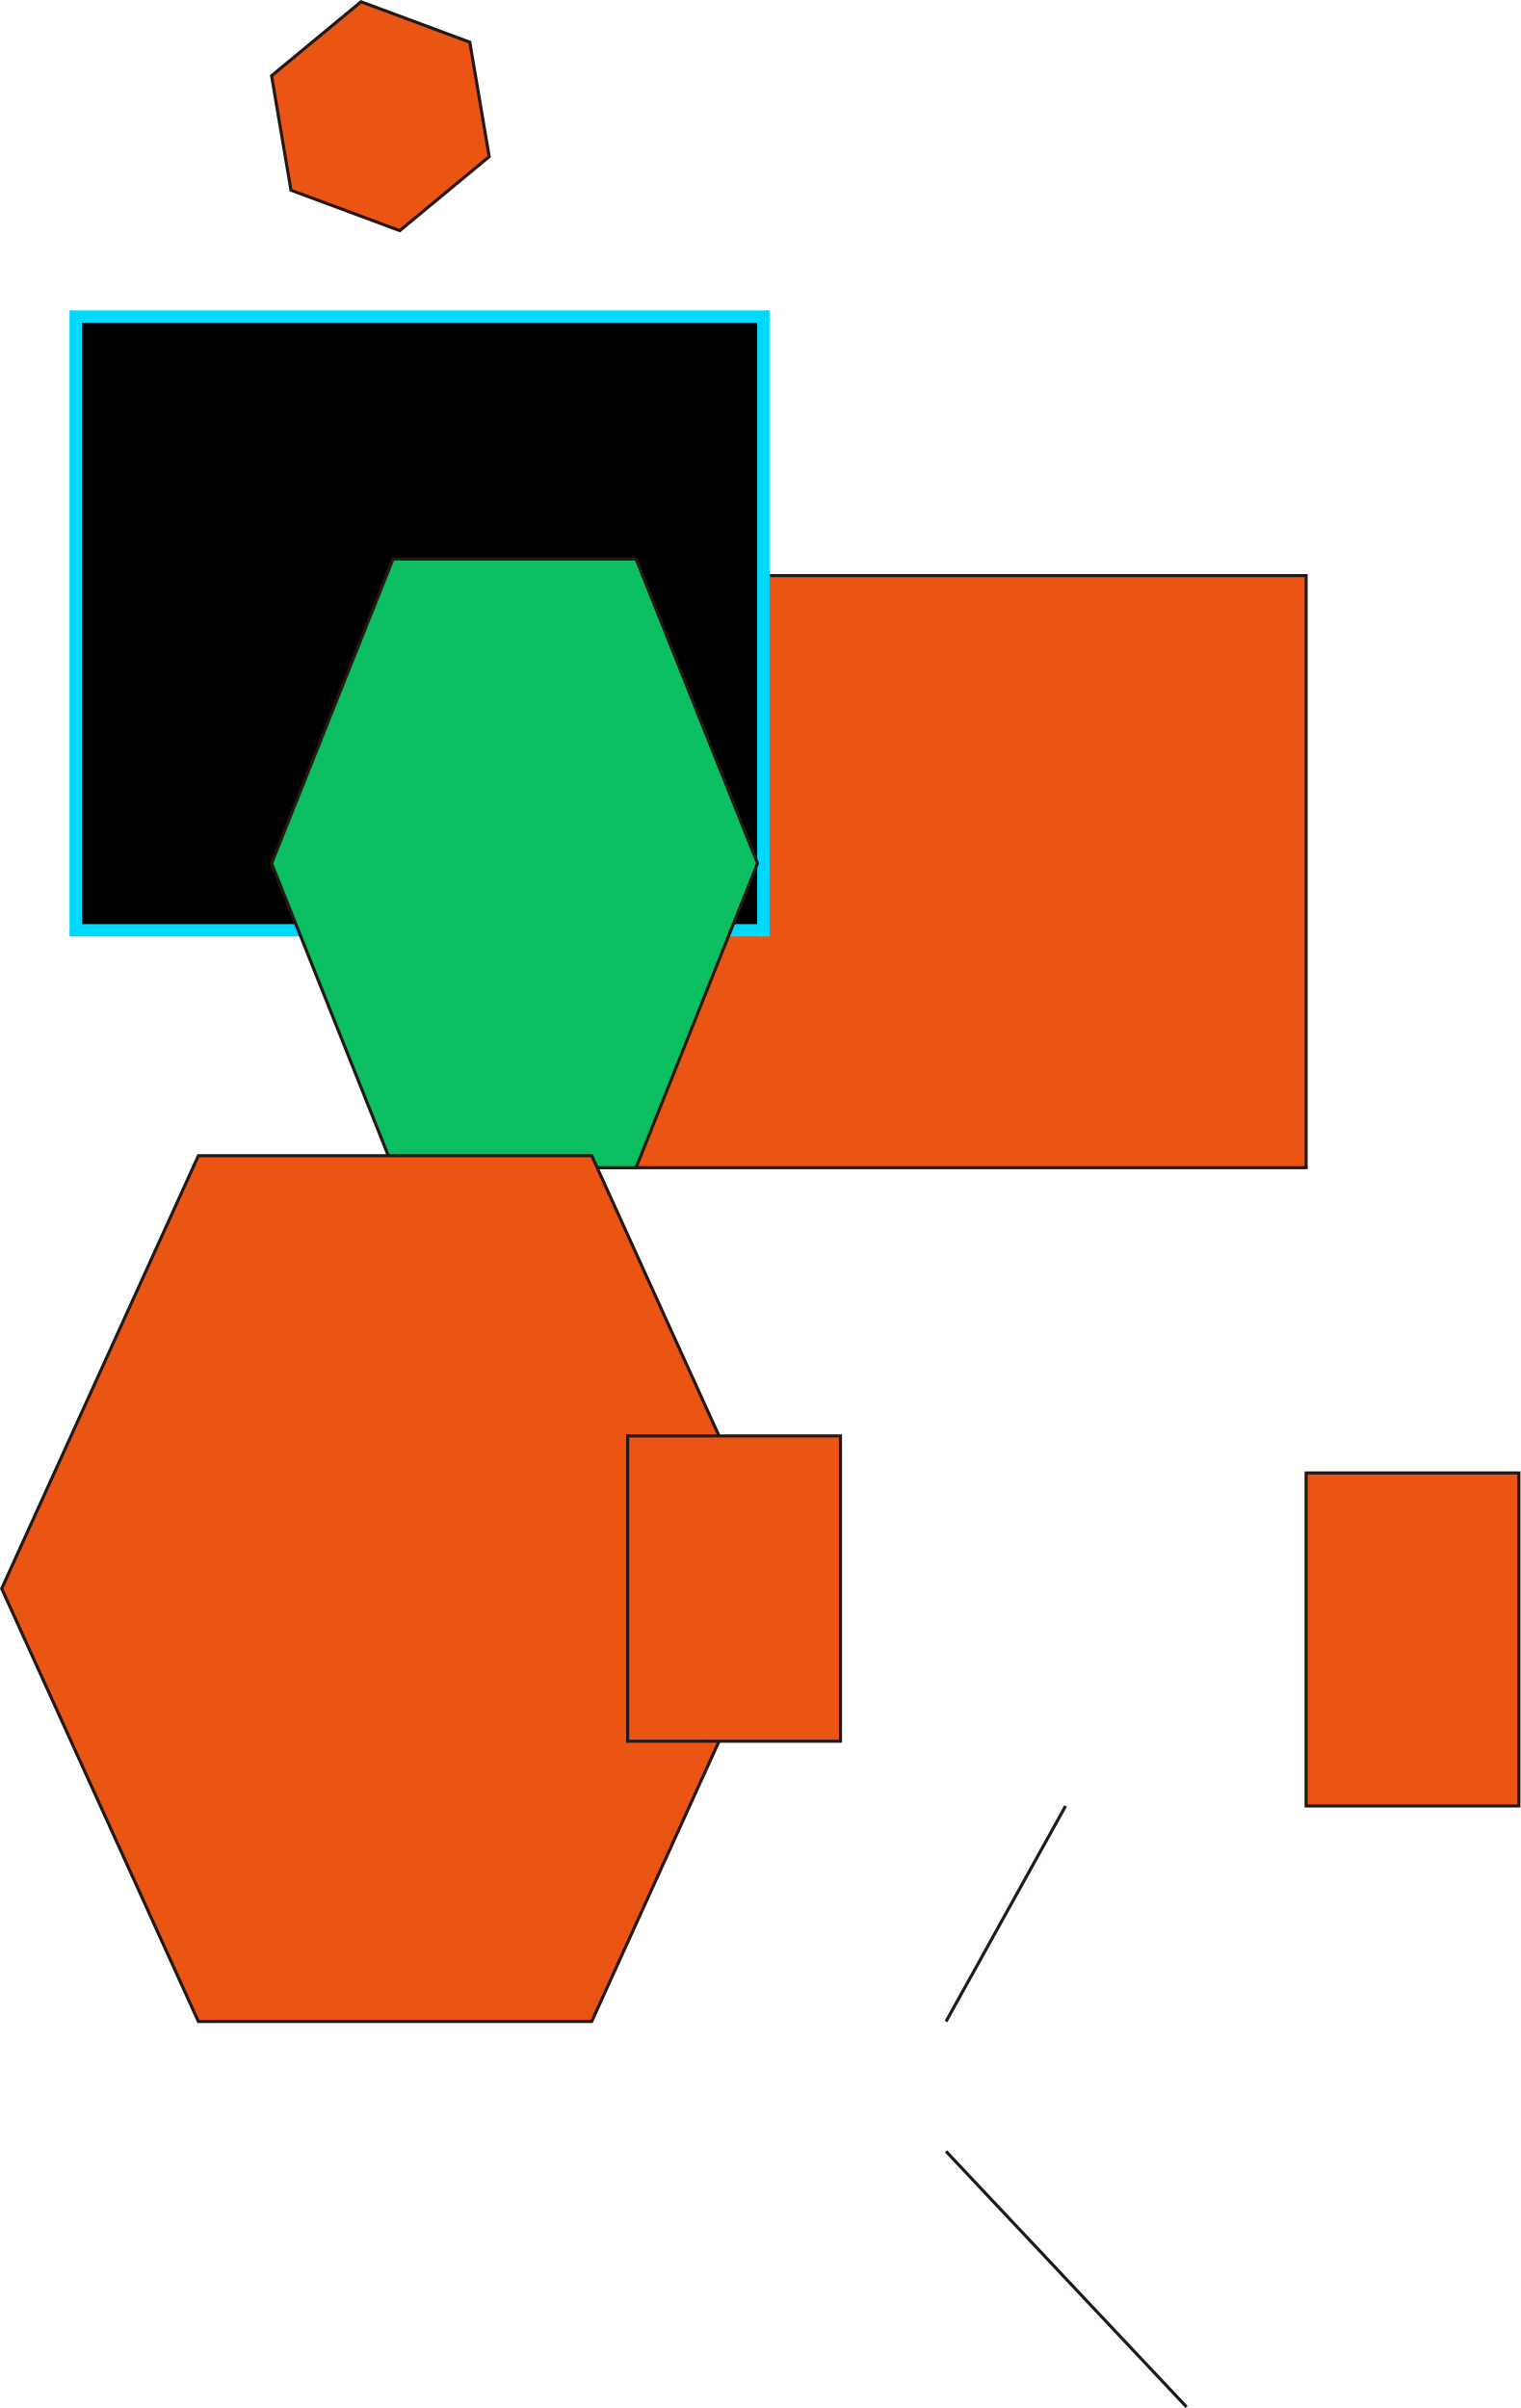
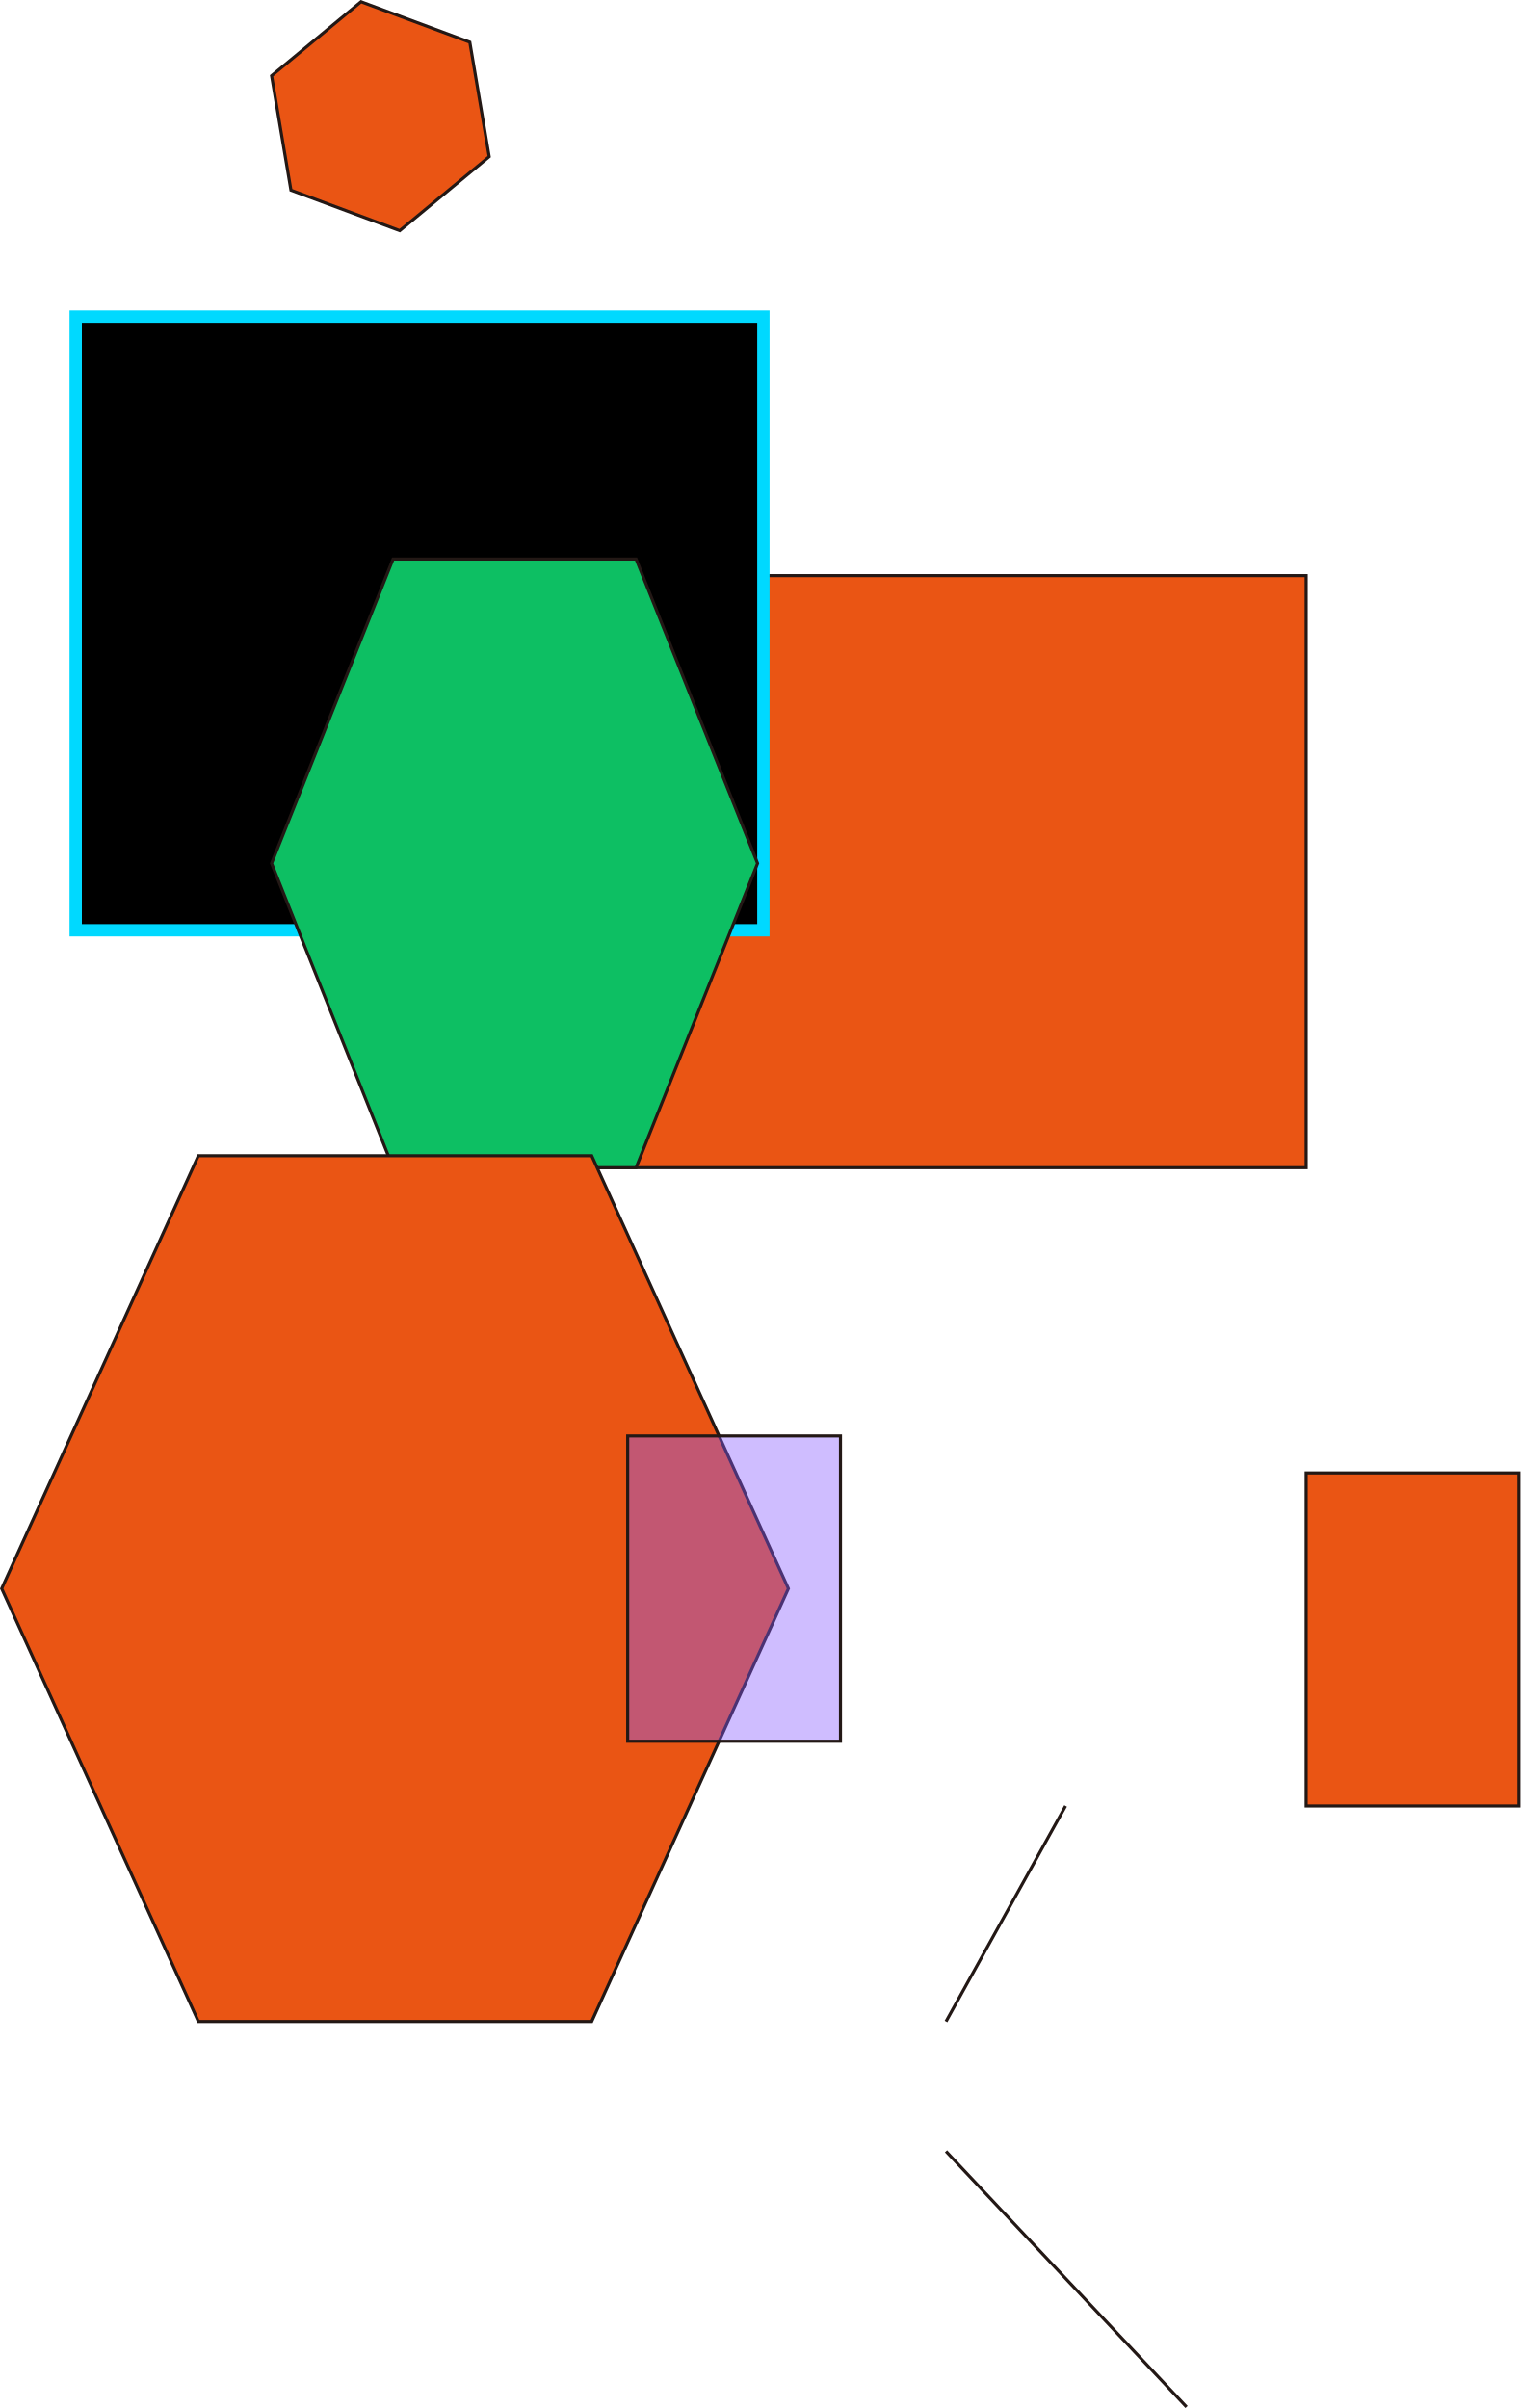
<svg xmlns="http://www.w3.org/2000/svg" id="svg-1" data-name="レイヤー 1" viewBox="0 0 493.05 780.92">
  <rect id="rect-1" x="130.55" y="186.68" width="293" height="192" fill="#ea5514" stroke="#231815" stroke-miterlimit="10" />
  <rect id="rect-2" x="24.55" y="102.68" width="223" height="199" fill="#000000" stroke="#00d9ff" stroke-miterlimit="10" display="inline" stroke-opacity="1" stroke-width="4" />
  <g id="g-1" data-name="レイヤー 2">
    <g id="g-2" data-name="レイヤー 3">
      <rect id="rect-3" x="423.55" y="477.68" width="69" height="108" fill="#ea5514" stroke="#231815" stroke-miterlimit="10" />
      <g id="g-3" data-name="レイヤー 4">
        <line id="line-1" x1="345.55" y1="585.68" x2="306.77" y2="655.58" fill="none" stroke="#231815" stroke-miterlimit="10" />
        <line id="line-2" x1="384.77" y1="780.58" x2="306.77" y2="697.68" fill="none" stroke="#231815" stroke-miterlimit="10" />
-         <path id="path-1" d="M913,283" transform="translate(-57.45 -25.32)" fill="none" stroke="#231815" stroke-miterlimit="10" />
+         <path id="path-1" d="M913,283" transform="translate(-57.45 -25.32)" fill="#ff2424" stroke="#f04819" stroke-miterlimit="10" stroke-width="14" />
      </g>
      <polygon id="polygon-1" points="206.26 181.29 127.47 181.29 88.07 279.99 127.47 378.68 206.26 378.68 245.66 279.99 206.26 181.29" fill="#0dbf63" stroke="#231815" stroke-miterlimit="10" />
      <polygon id="polygon-2" points="94.35 61.68 88.07 24.57 117.07 0.57 152.35 13.68 158.64 50.8 129.64 74.8 94.35 61.68" fill="#ea5514" stroke="#231815" stroke-miterlimit="10" />
    </g>
    <polygon id="polygon-3" points="191.88 374.79 64.33 374.79 0.55 515.18 64.33 655.58 191.88 655.58 255.66 515.18 191.88 374.79" fill="#ea5514" stroke="#231815" stroke-miterlimit="10" />
-     <rect id="rect-4" x="203.55" y="465.68" width="69" height="99" fill="#ea5514" stroke="#231815" stroke-miterlimit="10" />
+     <rect id="rect-4" x="203.55" y="465.68" width="69" height="99" fill="#875cff" stroke="#231815" stroke-miterlimit="10" fill-opacity="0.4" />
  </g>
</svg>
